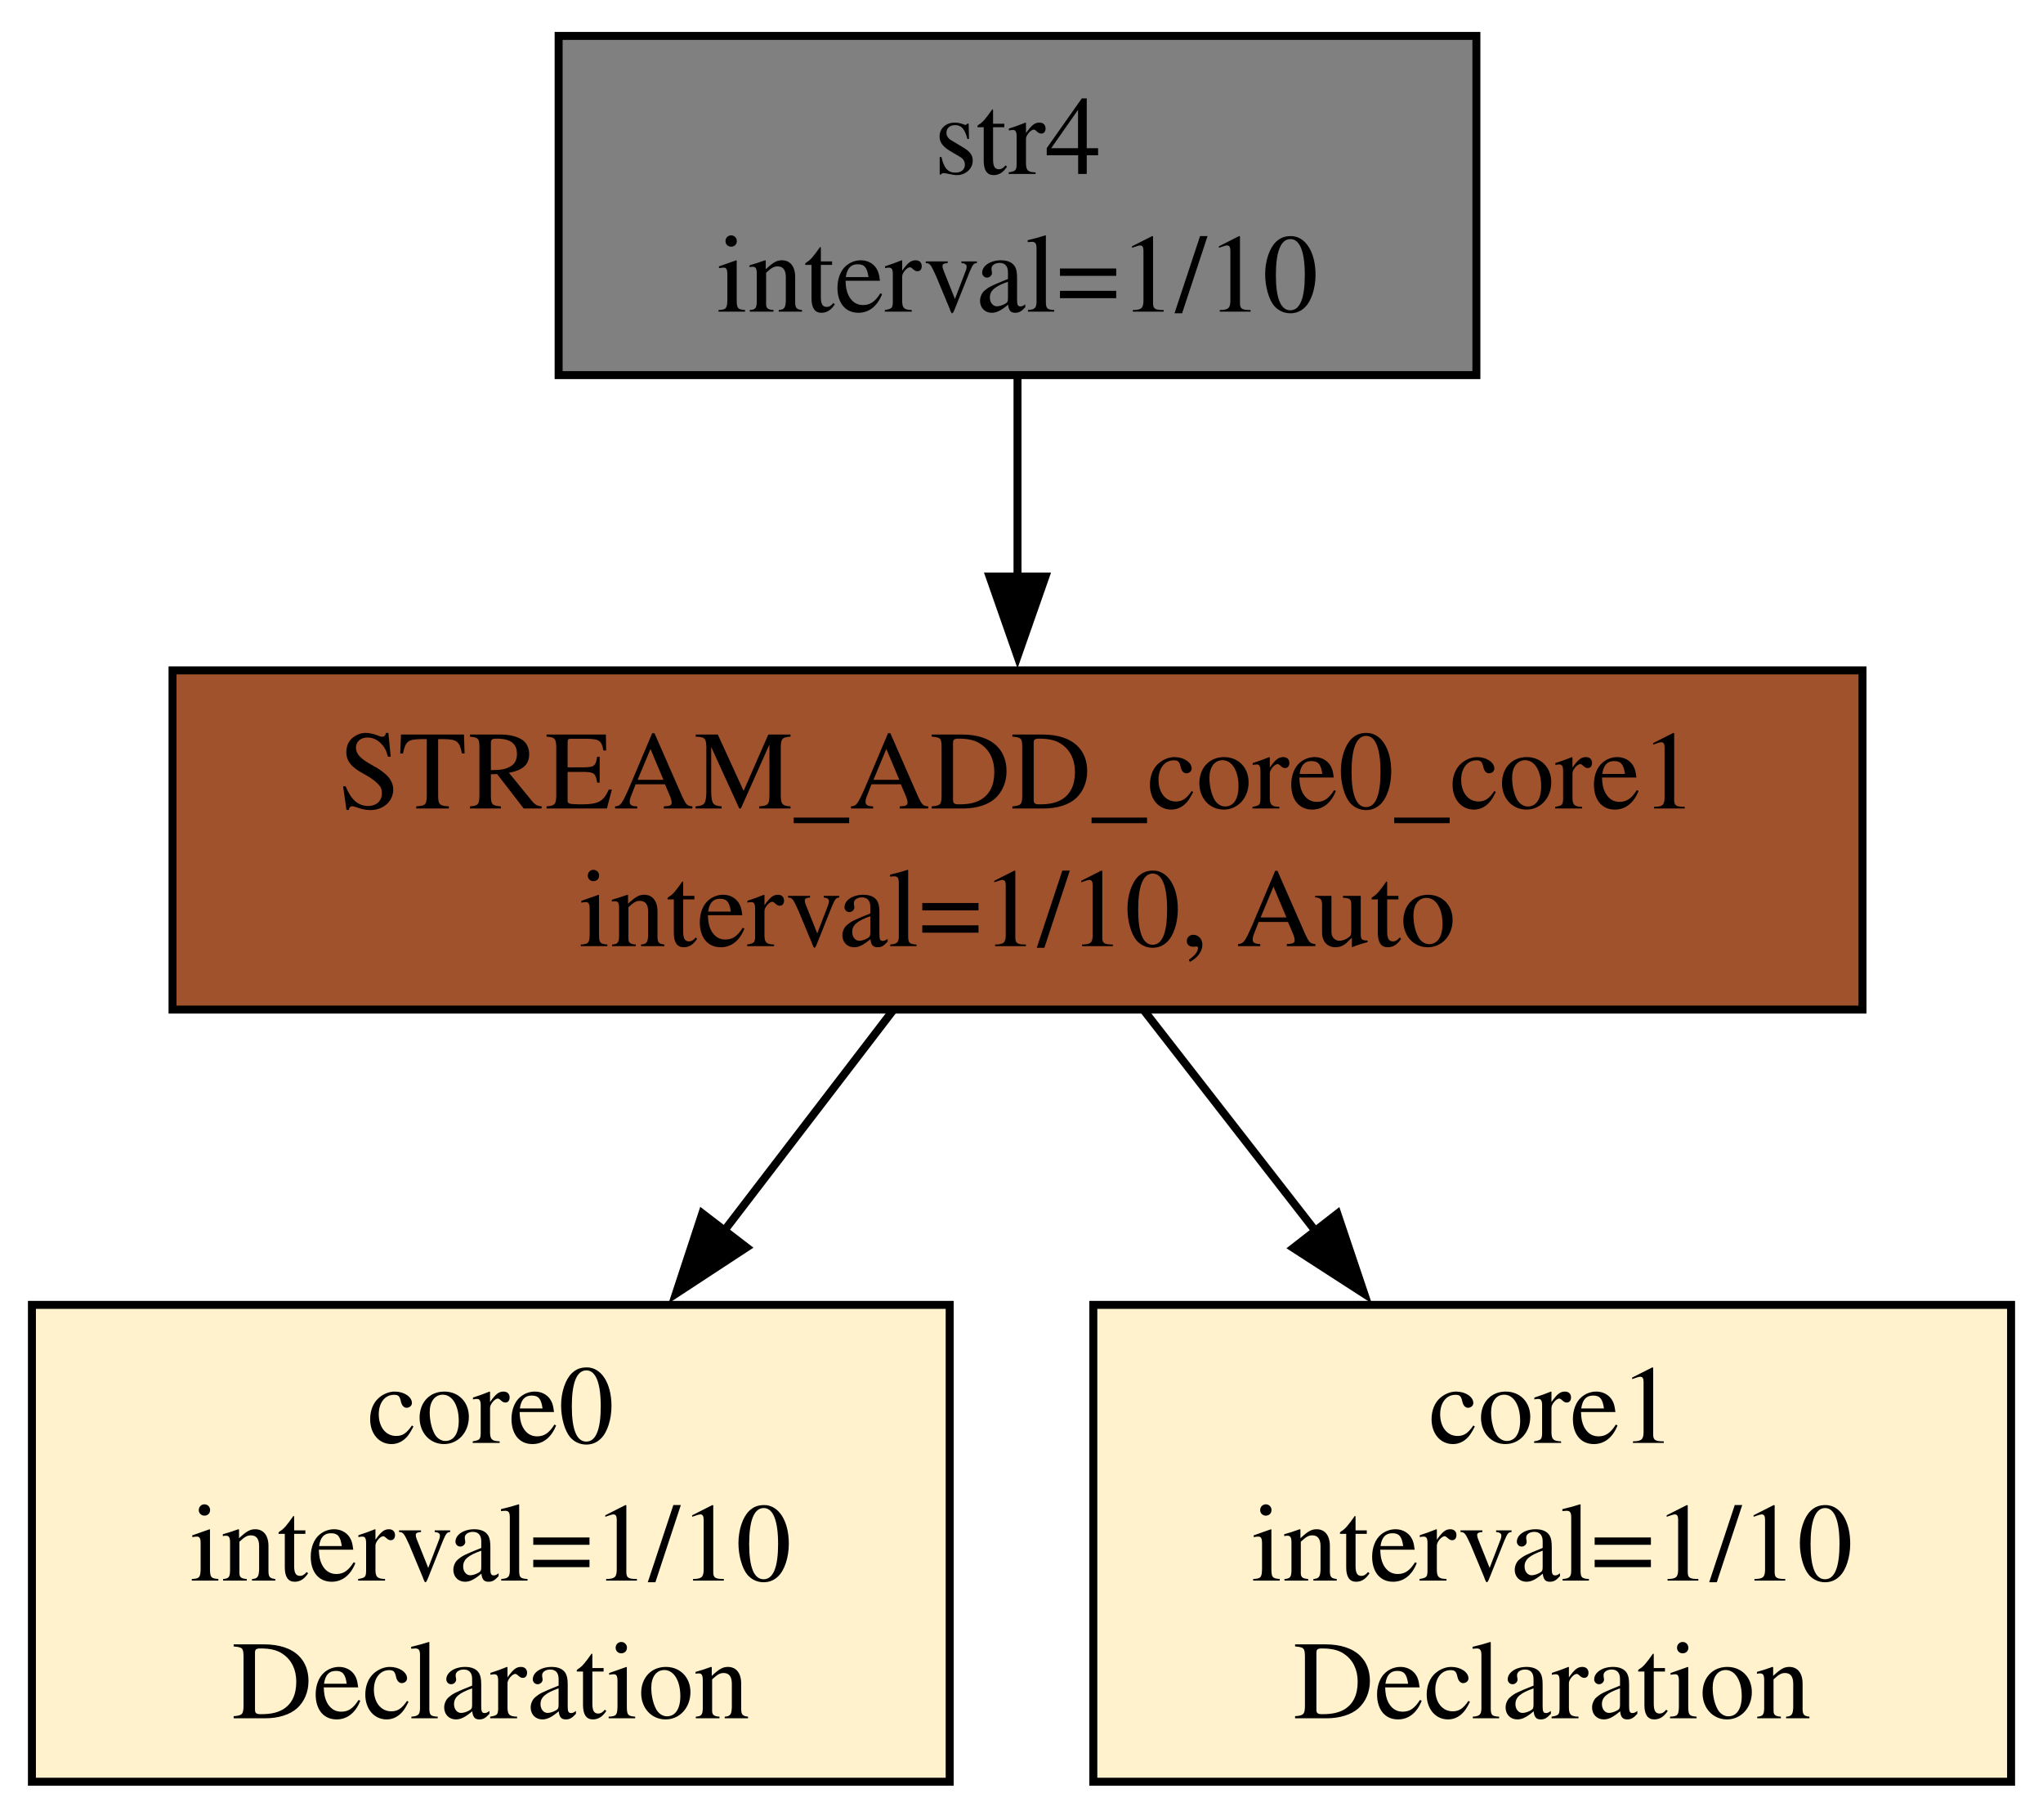
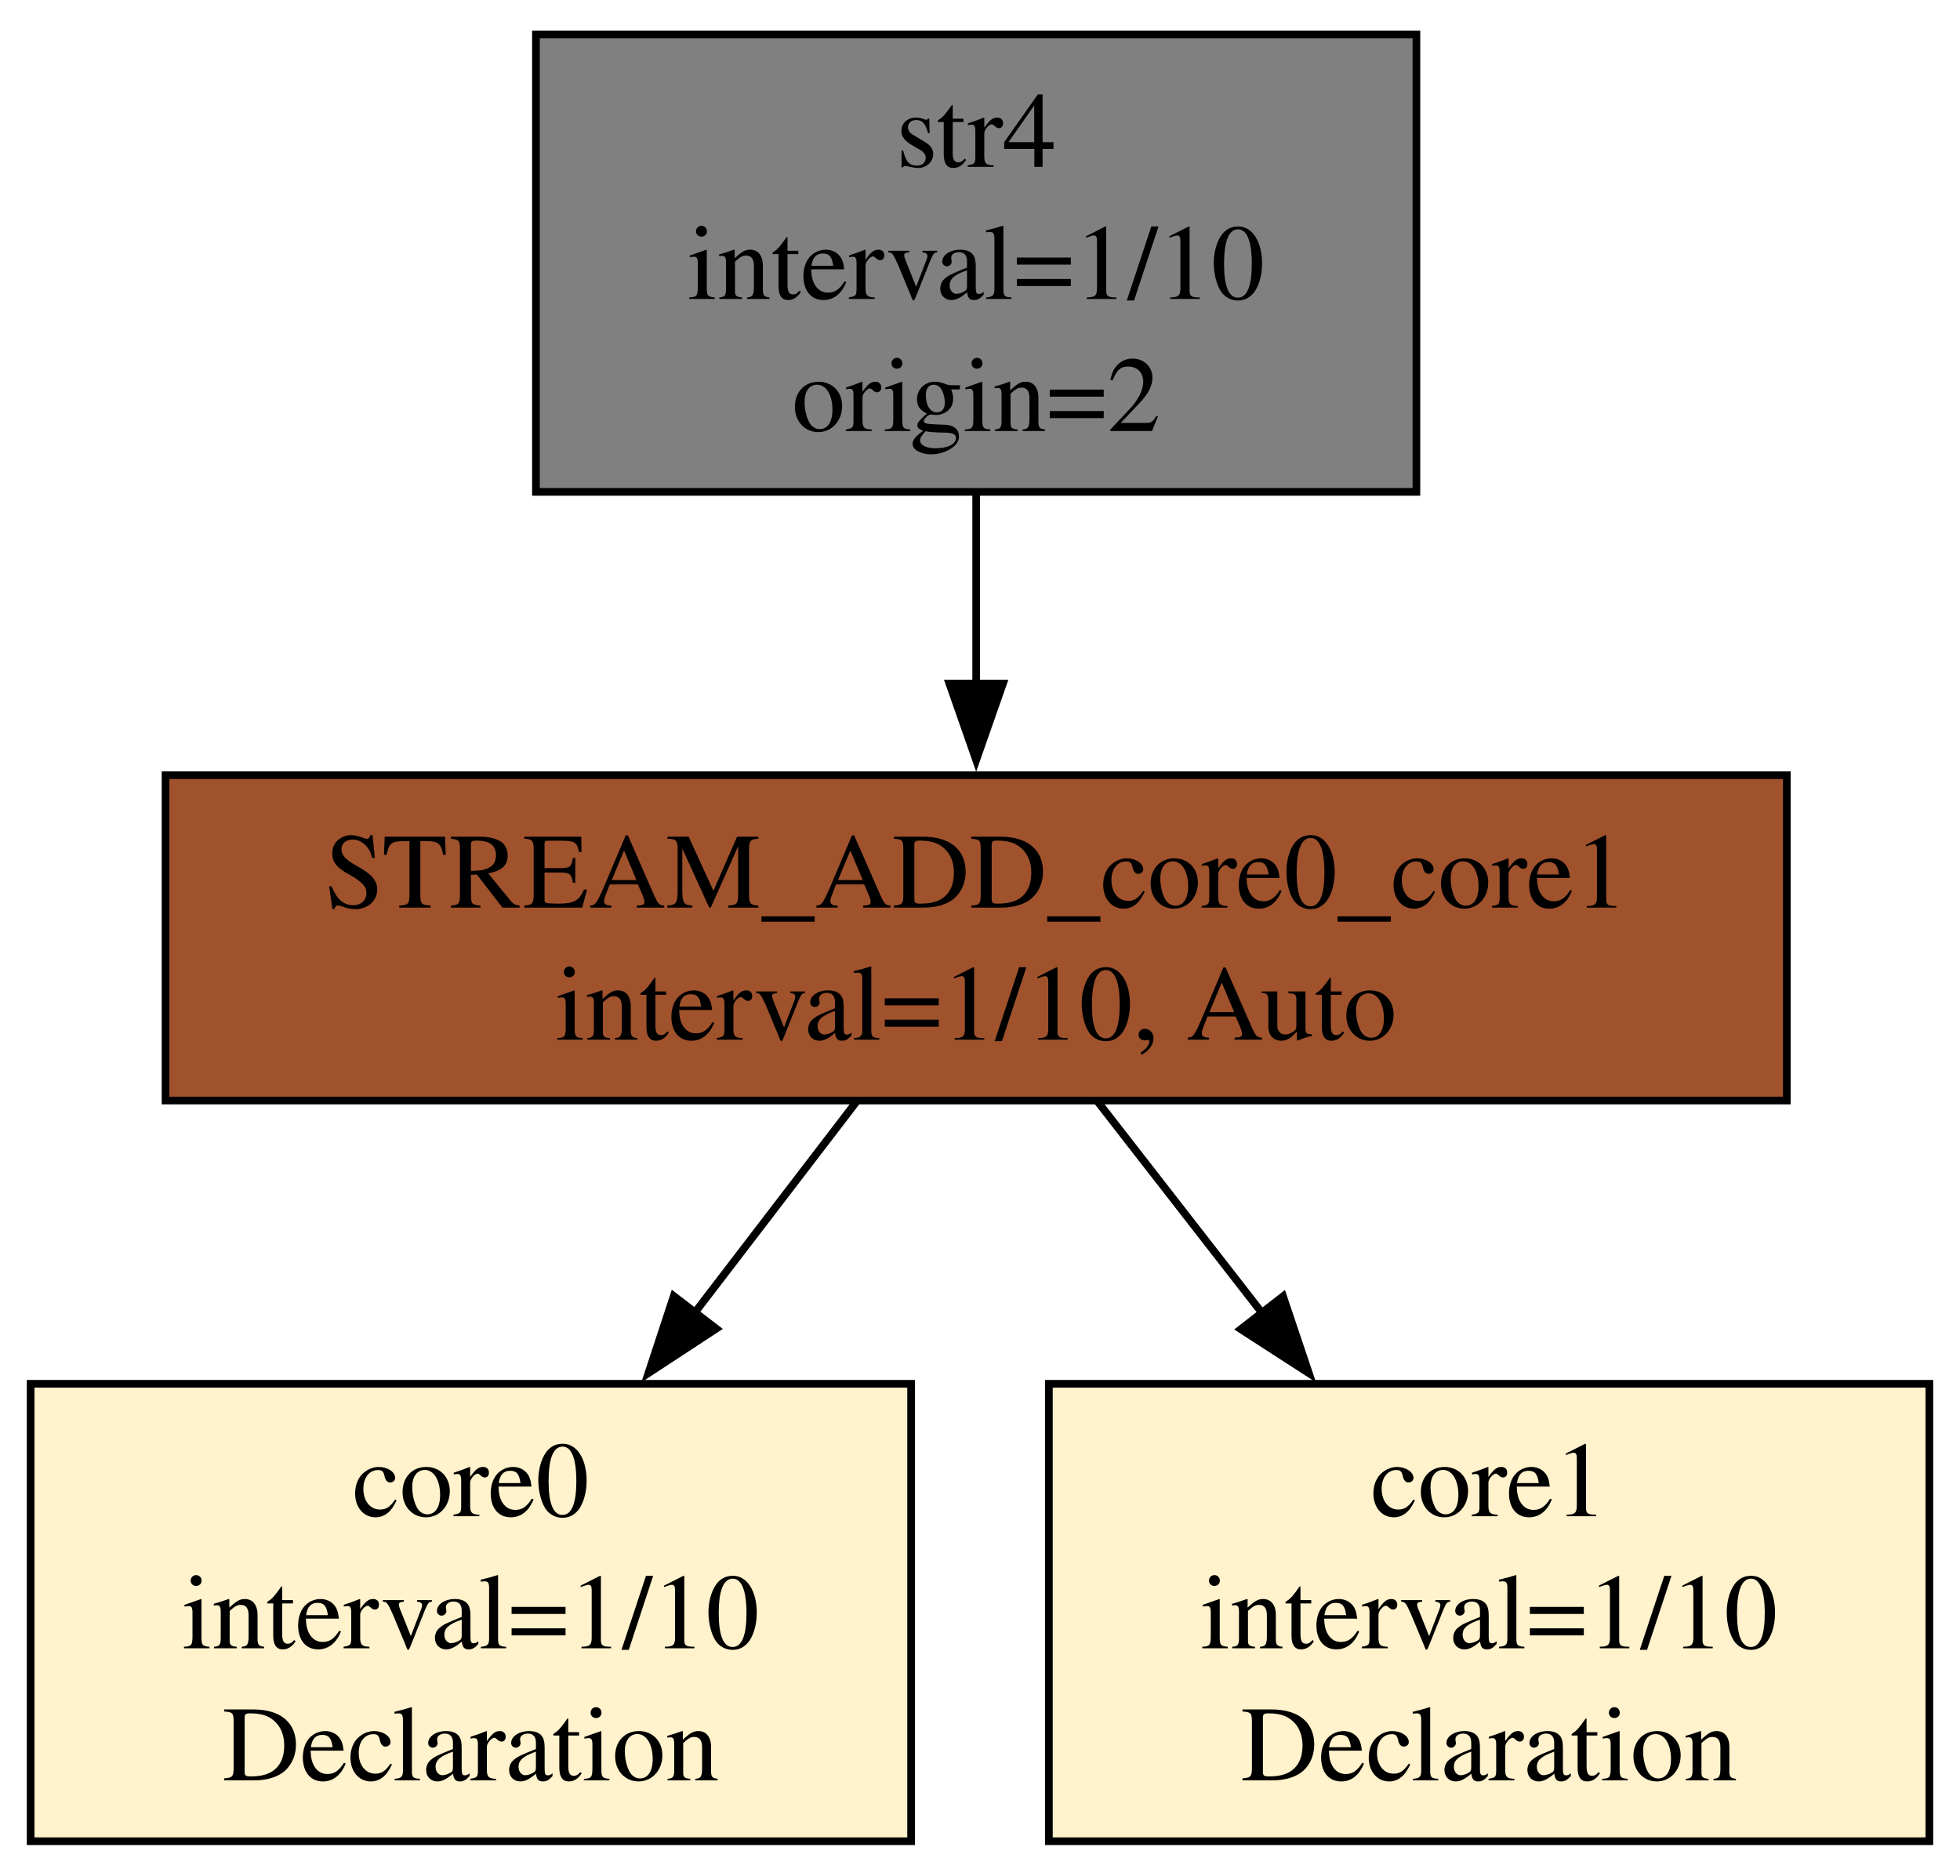
- <svg xmlns="http://www.w3.org/2000/svg" width="256pt" height="228pt" viewBox="0.00 0.00 256.00 228.00">
-   <g id="graph0" class="graph" transform="scale(1 1) rotate(0) translate(4 223.75)">
+ <svg xmlns="http://www.w3.org/2000/svg" width="256pt" height="245pt" viewBox="0.00 0.00 256.00 245.00">
+   <g id="graph0" class="graph" transform="scale(1 1) rotate(0) translate(4 241)">
    <g id="node1" class="node">
      <polygon fill="#fff2cc" stroke="Black" points="0,-0.5 0,-60.25 115,-60.25 115,-0.5 0,-0.5" />
      <text xml:space="preserve" text-anchor="middle" x="57.5" y="-42.95" font-family="Times,serif" font-size="14.00">core0</text>
      <text xml:space="preserve" text-anchor="middle" x="57.5" y="-25.7" font-family="Times,serif" font-size="14.00">interval=1/10</text>
      <text xml:space="preserve" text-anchor="middle" x="57.5" y="-8.45" font-family="Times,serif" font-size="14.00">Declaration</text>
    </g>
    <g id="node2" class="node">
      <polygon fill="#fff2cc" stroke="Black" points="133,-0.5 133,-60.25 248,-60.25 248,-0.5 133,-0.5" />
      <text xml:space="preserve" text-anchor="middle" x="190.5" y="-42.95" font-family="Times,serif" font-size="14.00">core1</text>
      <text xml:space="preserve" text-anchor="middle" x="190.5" y="-25.7" font-family="Times,serif" font-size="14.00">interval=1/10</text>
      <text xml:space="preserve" text-anchor="middle" x="190.5" y="-8.45" font-family="Times,serif" font-size="14.00">Declaration</text>
    </g>
    <g id="node3" class="node">
      <polygon fill="Sienna" stroke="Black" points="17.62,-97.25 17.62,-139.75 229.38,-139.75 229.38,-97.25 17.62,-97.25" />
      <text xml:space="preserve" text-anchor="middle" x="123.5" y="-122.45" font-family="Times,serif" font-size="14.00">STREAM_ADD_core0_core1</text>
      <text xml:space="preserve" text-anchor="middle" x="123.5" y="-105.2" font-family="Times,serif" font-size="14.00">interval=1/10, Auto</text>
    </g>
    <g id="edge1" class="edge">
      <path fill="none" stroke="black" d="M107.86,-97.09C101.5,-88.8 93.95,-78.94 86.65,-69.41" />
      <polygon fill="black" stroke="black" points="89.55,-67.45 80.69,-61.64 84,-71.71 89.55,-67.45" />
    </g>
    <g id="edge2" class="edge">
      <path fill="none" stroke="black" d="M139.38,-97.09C145.83,-88.8 153.5,-78.94 160.91,-69.41" />
      <polygon fill="black" stroke="black" points="163.58,-71.68 166.96,-61.63 158.06,-67.38 163.58,-71.68" />
    </g>
    <g id="node4" class="node">
-       <polygon fill="Gray" stroke="Black" points="66,-176.75 66,-219.25 181,-219.25 181,-176.75 66,-176.75" />
-       <text xml:space="preserve" text-anchor="middle" x="123.5" y="-201.95" font-family="Times,serif" font-size="14.00">str4</text>
-       <text xml:space="preserve" text-anchor="middle" x="123.5" y="-184.7" font-family="Times,serif" font-size="14.00">interval=1/10</text>
+       <polygon fill="Gray" stroke="Black" points="66,-176.75 66,-236.5 181,-236.5 181,-176.75 66,-176.75" />
+       <text xml:space="preserve" text-anchor="middle" x="123.5" y="-219.2" font-family="Times,serif" font-size="14.00">str4</text>
+       <text xml:space="preserve" text-anchor="middle" x="123.5" y="-201.95" font-family="Times,serif" font-size="14.00">interval=1/10</text>
+       <text xml:space="preserve" text-anchor="middle" x="123.5" y="-184.7" font-family="Times,serif" font-size="14.00">origin=2</text>
    </g>
    <g id="edge3" class="edge">
-       <path fill="none" stroke="black" d="M123.5,-176.64C123.5,-168.87 123.5,-159.81 123.5,-151.23" />
-       <polygon fill="black" stroke="black" points="127,-151.51 123.5,-141.51 120,-151.51 127,-151.51" />
+       <path fill="none" stroke="black" d="M123.5,-176.47C123.5,-168.47 123.5,-159.75 123.5,-151.59" />
+       <polygon fill="black" stroke="black" points="127,-151.71 123.5,-141.71 120,-151.71 127,-151.71" />
    </g>
  </g>
</svg>
